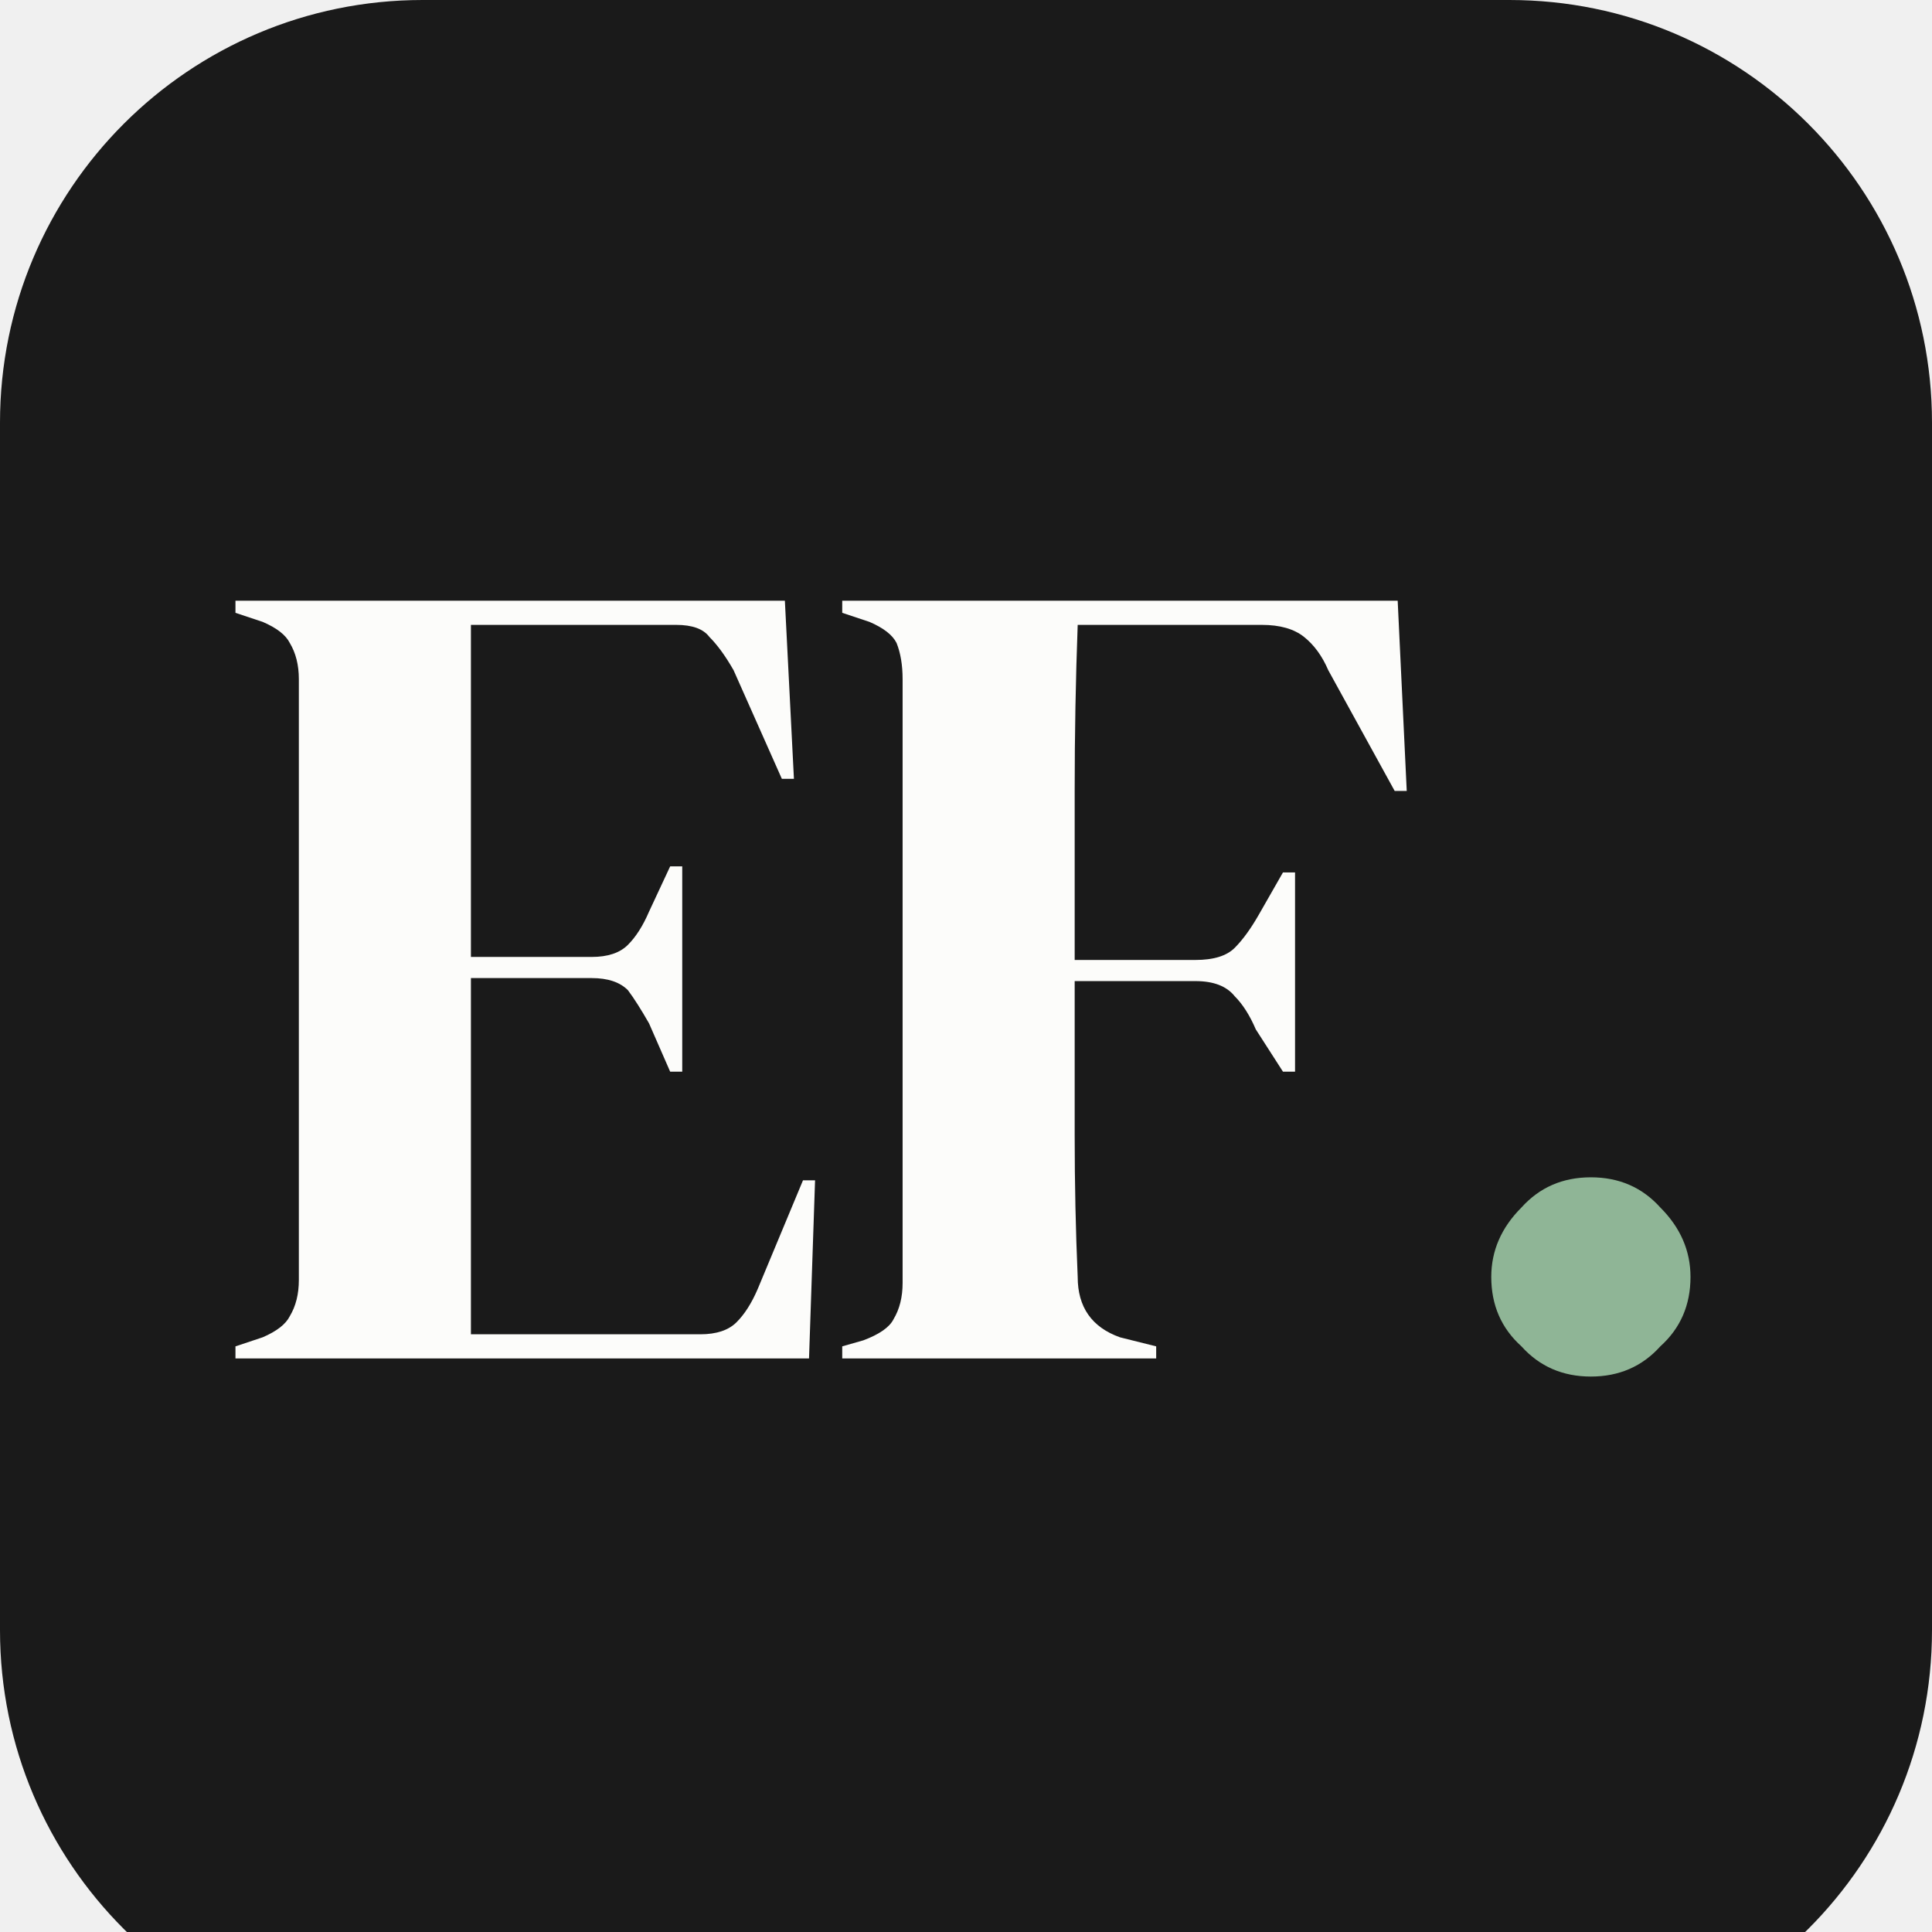
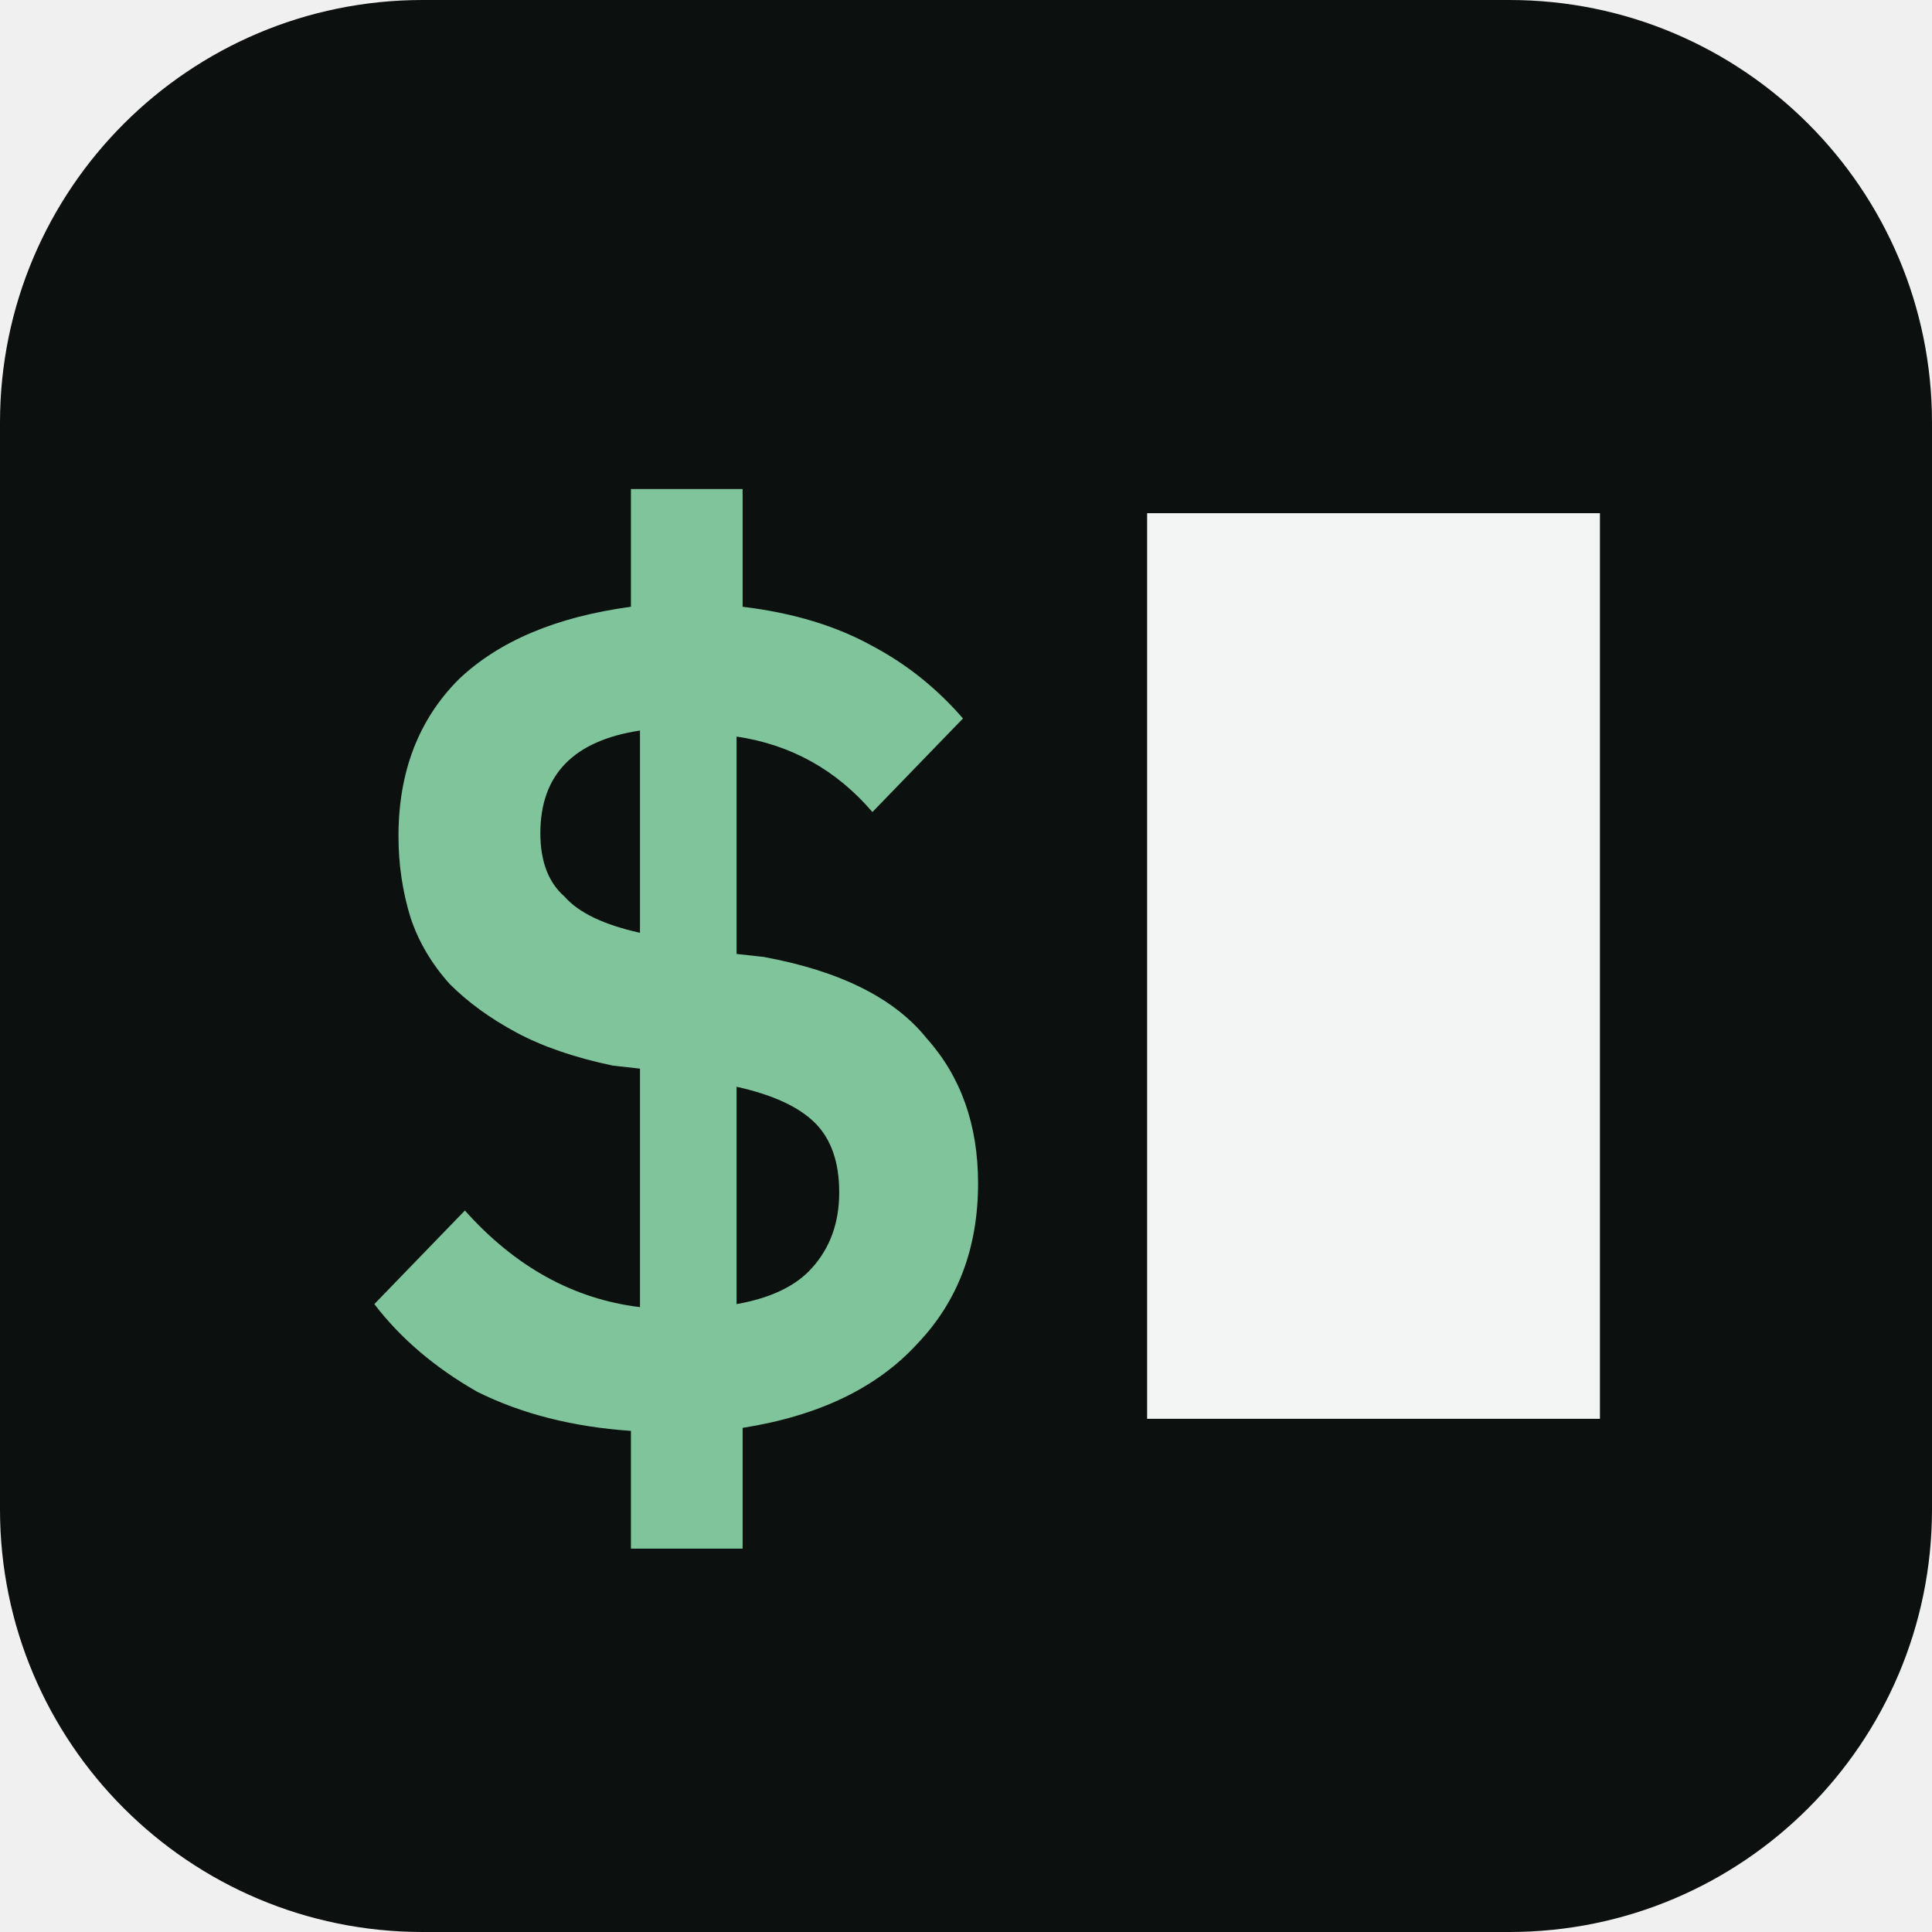
<svg xmlns="http://www.w3.org/2000/svg" width="64" height="64" viewBox="0 0 64 64">
  <mask id="satori_om-id">
-     <rect x="0" y="0" width="64" height="68" fill="#fff" />
+     <rect x="0" y="0" width="64" height="64" fill="#fff" />
  </mask>
-   <path x="0" y="0" width="64" height="68" fill="#1a1a1a" d="M14,0 h36 a14,14 0 0 1 14,14 v40 a14,14 0 0 1 -14,14 h-36 a14,14 0 0 1 -14,-14 v-40 a14,14 0 0 1 14,-14" />
+   <path x="0" y="0" width="64" height="64" fill="#0c100e" d="M14,0 h36 a14,14 0 0 1 14,14 v36 a14,14 0 0 1 -14,14 h-36 a14,14 0 0 1 -14,-14 v-36 a14,14 0 0 1 14,-14" />
+   <mask id="satori_om-id-0">
+     <rect x="11" y="8" width="23" height="49" fill="#fff" />
+   </mask>
  <g>
-     <path fill="#fcfcfa" d="M26.8 45L7.8 45L7.8 44.6L8.7 44.3Q9.4 44 9.6 43.6Q9.9 43.1 9.9 42.4L9.9 42.4L9.9 22.5Q9.9 21.8 9.6 21.3Q9.4 20.9 8.7 20.6L8.7 20.6L7.8 20.3L7.8 19.9L26 19.9L26.3 25.8L25.9 25.8L24.3 22.2Q23.9 21.5 23.5 21.1Q23.2 20.7 22.4 20.7L22.4 20.7L15.6 20.7L15.6 31.7L19.6 31.7Q20.4 31.7 20.8 31.3Q21.2 30.9 21.5 30.2L21.5 30.2L22.2 28.7L22.6 28.7L22.6 35.5L22.2 35.5L21.5 33.9Q21.1 33.2 20.8 32.8Q20.4 32.4 19.6 32.4L19.6 32.4L15.6 32.4L15.6 44.2L23.2 44.2Q24 44.2 24.4 43.8Q24.8 43.4 25.1 42.7L25.1 42.7L26.6 39.1L27 39.1L26.8 45ZM38.3 45L27.9 45L27.9 44.6L28.6 44.4Q29.4 44.1 29.6 43.7Q29.9 43.2 29.9 42.5L29.9 42.5Q29.9 40.2 29.9 37.9Q29.9 35.5 29.9 33.2L29.9 33.2L29.9 31.7Q29.9 29.4 29.9 27.1Q29.9 24.8 29.9 22.5L29.9 22.5Q29.9 21.8 29.7 21.3Q29.5 20.9 28.8 20.6L28.8 20.6L27.9 20.3L27.9 19.9L46.3 19.9L46.6 26.2L46.2 26.2L44 22.2Q43.7 21.5 43.2 21.1Q42.7 20.7 41.8 20.7L41.8 20.7L35.7 20.7Q35.6 23.4 35.6 26.2Q35.6 29 35.6 31.8L35.6 31.8L39.6 31.8Q40.5 31.8 40.9 31.4Q41.3 31 41.7 30.3L41.7 30.3L42.5 28.9L42.9 28.9L42.9 35.5L42.5 35.5L41.6 34.1Q41.3 33.4 40.9 33Q40.5 32.5 39.6 32.5L39.6 32.5L35.6 32.5Q35.6 35.2 35.6 37.6Q35.6 40 35.7 42.3L35.7 42.3Q35.7 43.8 37.1 44.3L37.1 44.3L38.3 44.6L38.3 45Z " />
+     <path fill="#7fc49a" d="M20.9 51.3L20.9 47.4Q18 47.2 15.8 46.1Q13.7 44.9 12.4 43.2L12.4 43.2L15.4 40.1Q17.9 42.9 21.2 43.3L21.2 43.3L21.2 35.4L20.3 35.3Q18.4 34.9 17.1 34.2Q15.8 33.5 14.9 32.6Q14 31.6 13.6 30.4Q13.2 29.1 13.2 27.7L13.2 27.7Q13.2 24.5 15.2 22.5Q17.2 20.6 20.9 20.1L20.9 20.1L20.9 16.2L24.6 16.2L24.6 20.1Q27.1 20.4 28.9 21.4Q30.6 22.3 31.9 23.8L31.9 23.8L28.9 26.9Q27.1 24.8 24.4 24.4L24.4 24.4L24.4 31.6L25.3 31.7Q29.1 32.4 30.7 34.4Q32.4 36.3 32.4 39.2L32.4 39.2Q32.4 42.4 30.4 44.5Q28.4 46.7 24.6 47.3L24.6 47.3L24.6 51.3L20.9 51.3ZM17.9 27.6L17.9 27.6Q17.9 29 18.7 29.7Q19.4 30.5 21.2 30.9L21.2 30.9L21.2 24.2Q17.9 24.7 17.9 27.6ZM27.8 39.5L27.8 39.5Q27.8 38 27 37.2Q26.2 36.4 24.4 36L24.4 36L24.4 43.2Q26.1 42.9 26.9 42Q27.8 41 27.8 39.5Z " />
  </g>
  <mask id="satori_om-id-1">
-     <rect x="47" y="6" width="11" height="52" fill="#fff" />
+     <rect x="38" y="17" width="15" height="30" fill="#fff" />
  </mask>
-   <g>
-     <path fill="#8fb596" d="M52.7 45.6L52.7 45.6Q51.3 45.6 50.4 44.6Q49.4 43.7 49.4 42.3L49.4 42.3Q49.4 41 50.4 40Q51.3 39 52.7 39L52.7 39Q54.1 39 55 40Q56 41 56 42.3L56 42.3Q56 43.7 55 44.6Q54.1 45.6 52.7 45.6Z " />
-   </g>
+   <rect x="38" y="17" width="15" height="30" fill="#f2f5f3" />
</svg>
